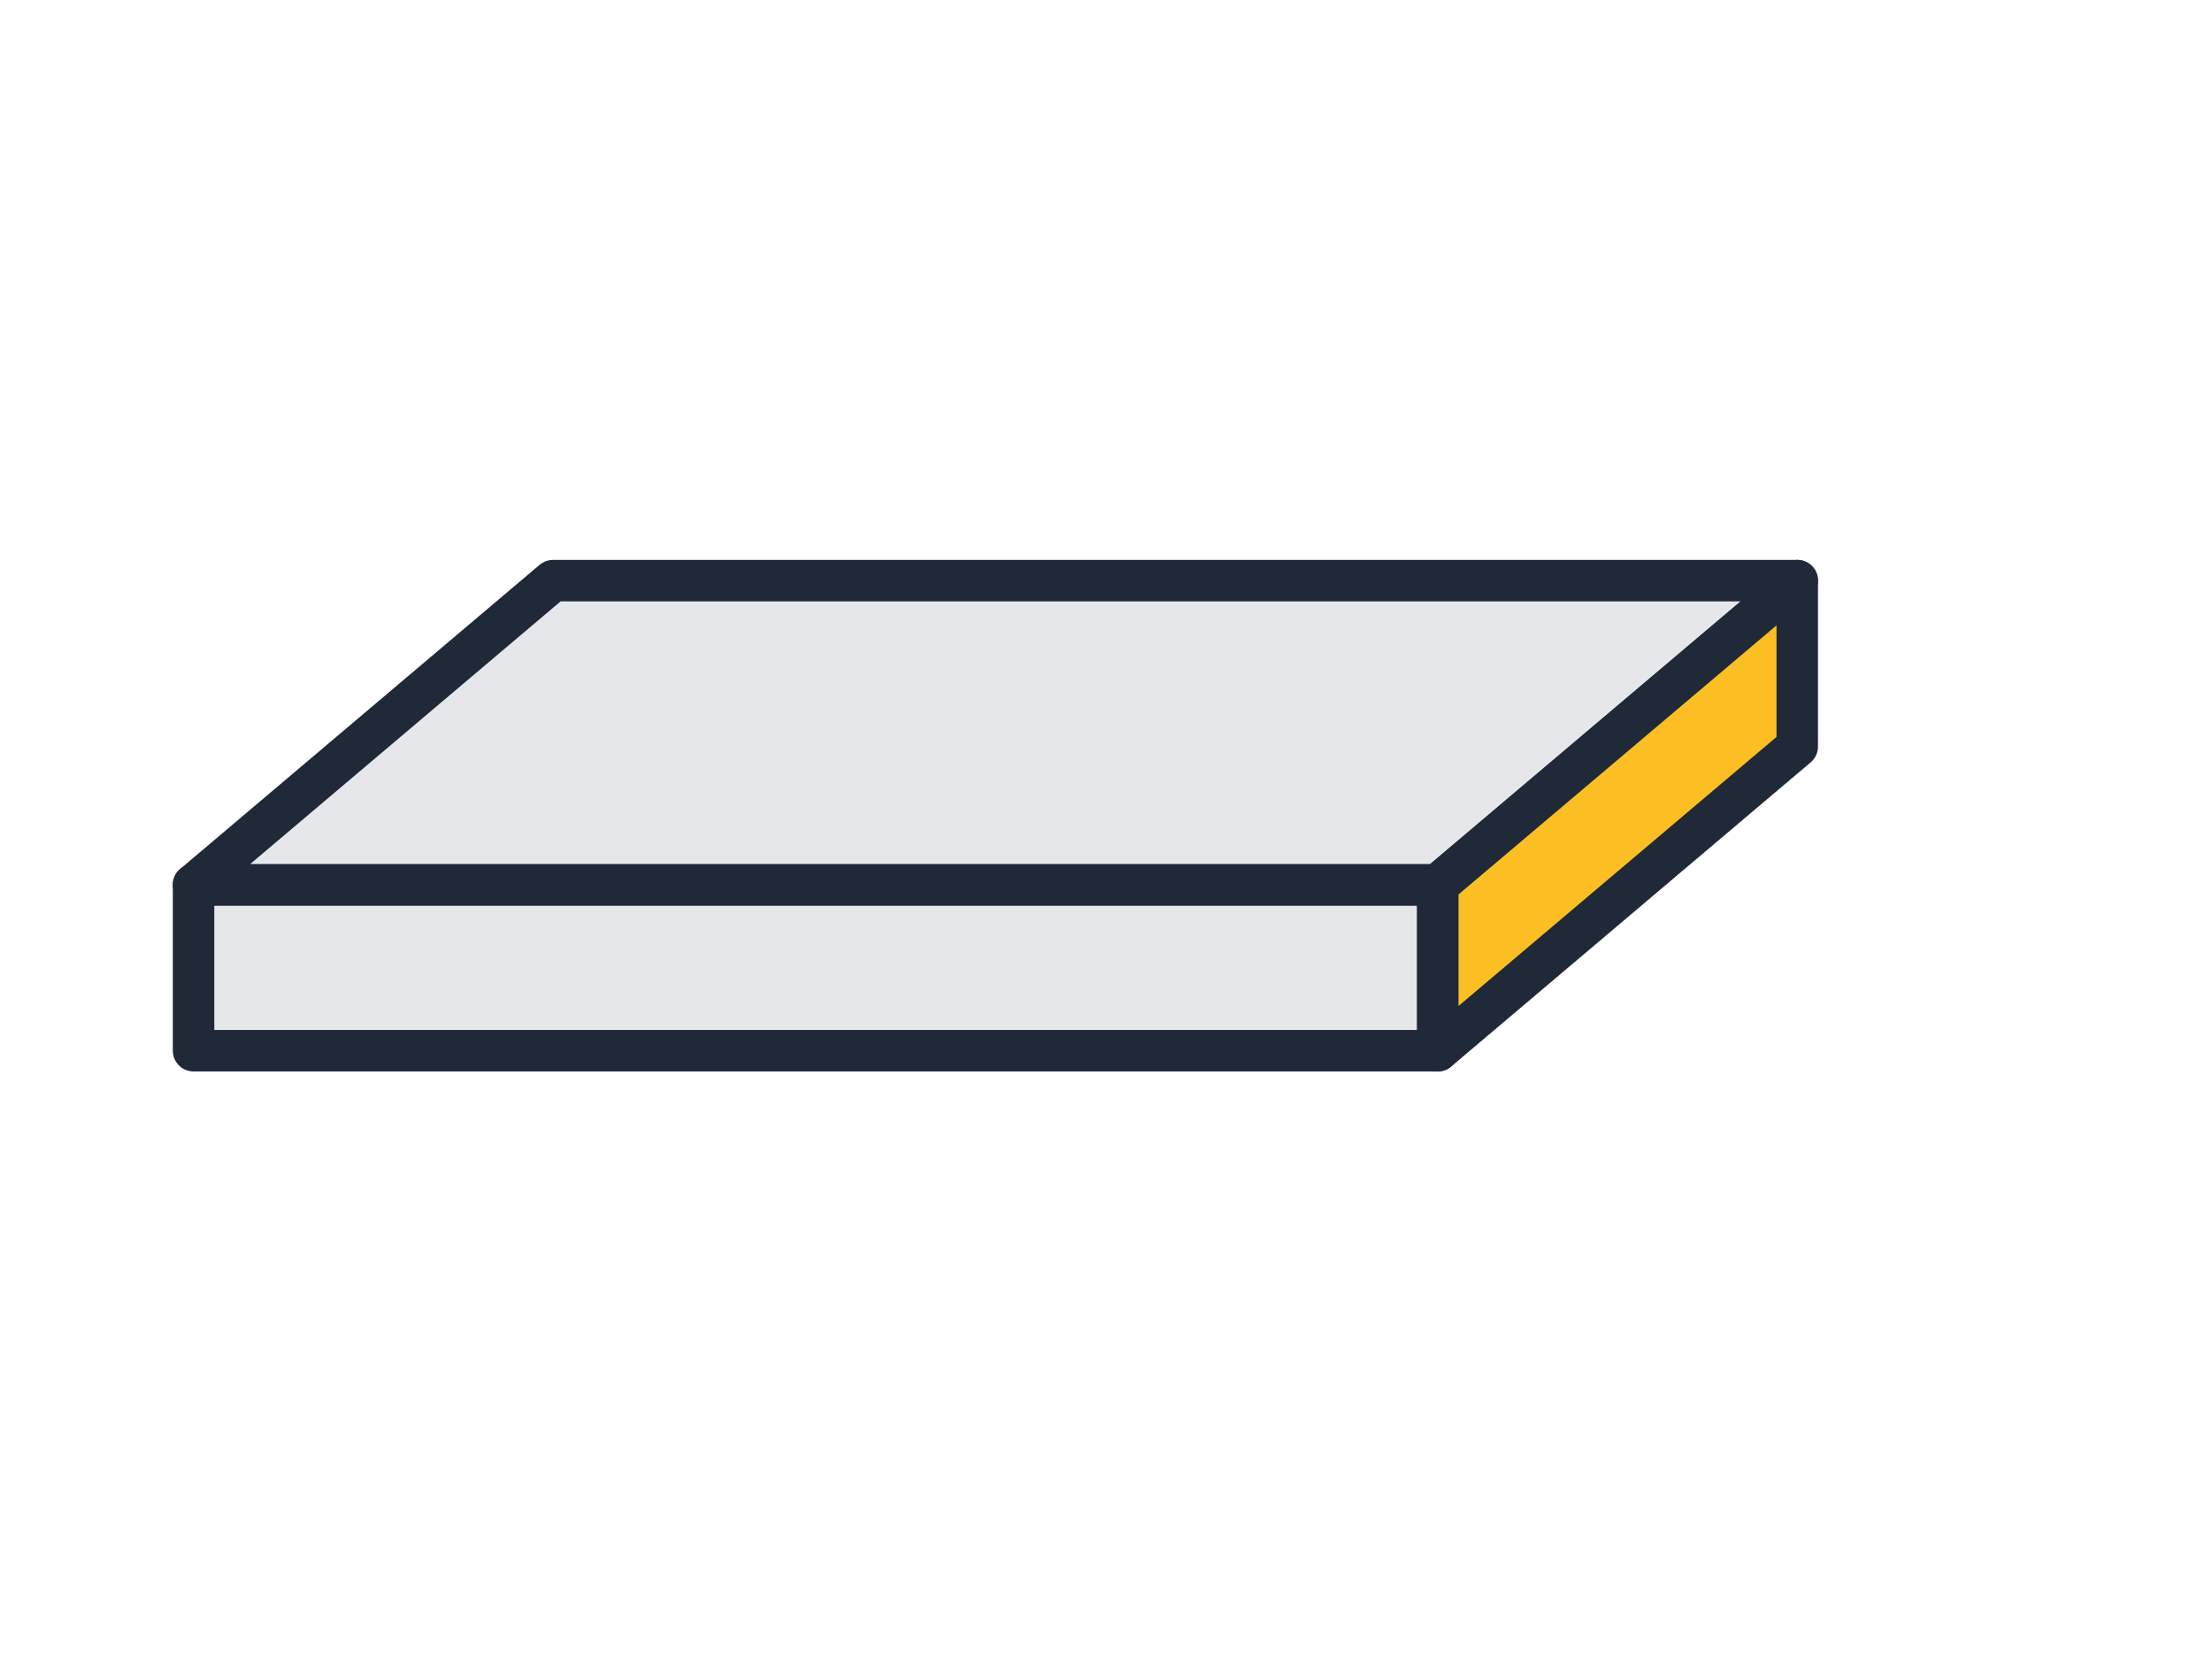
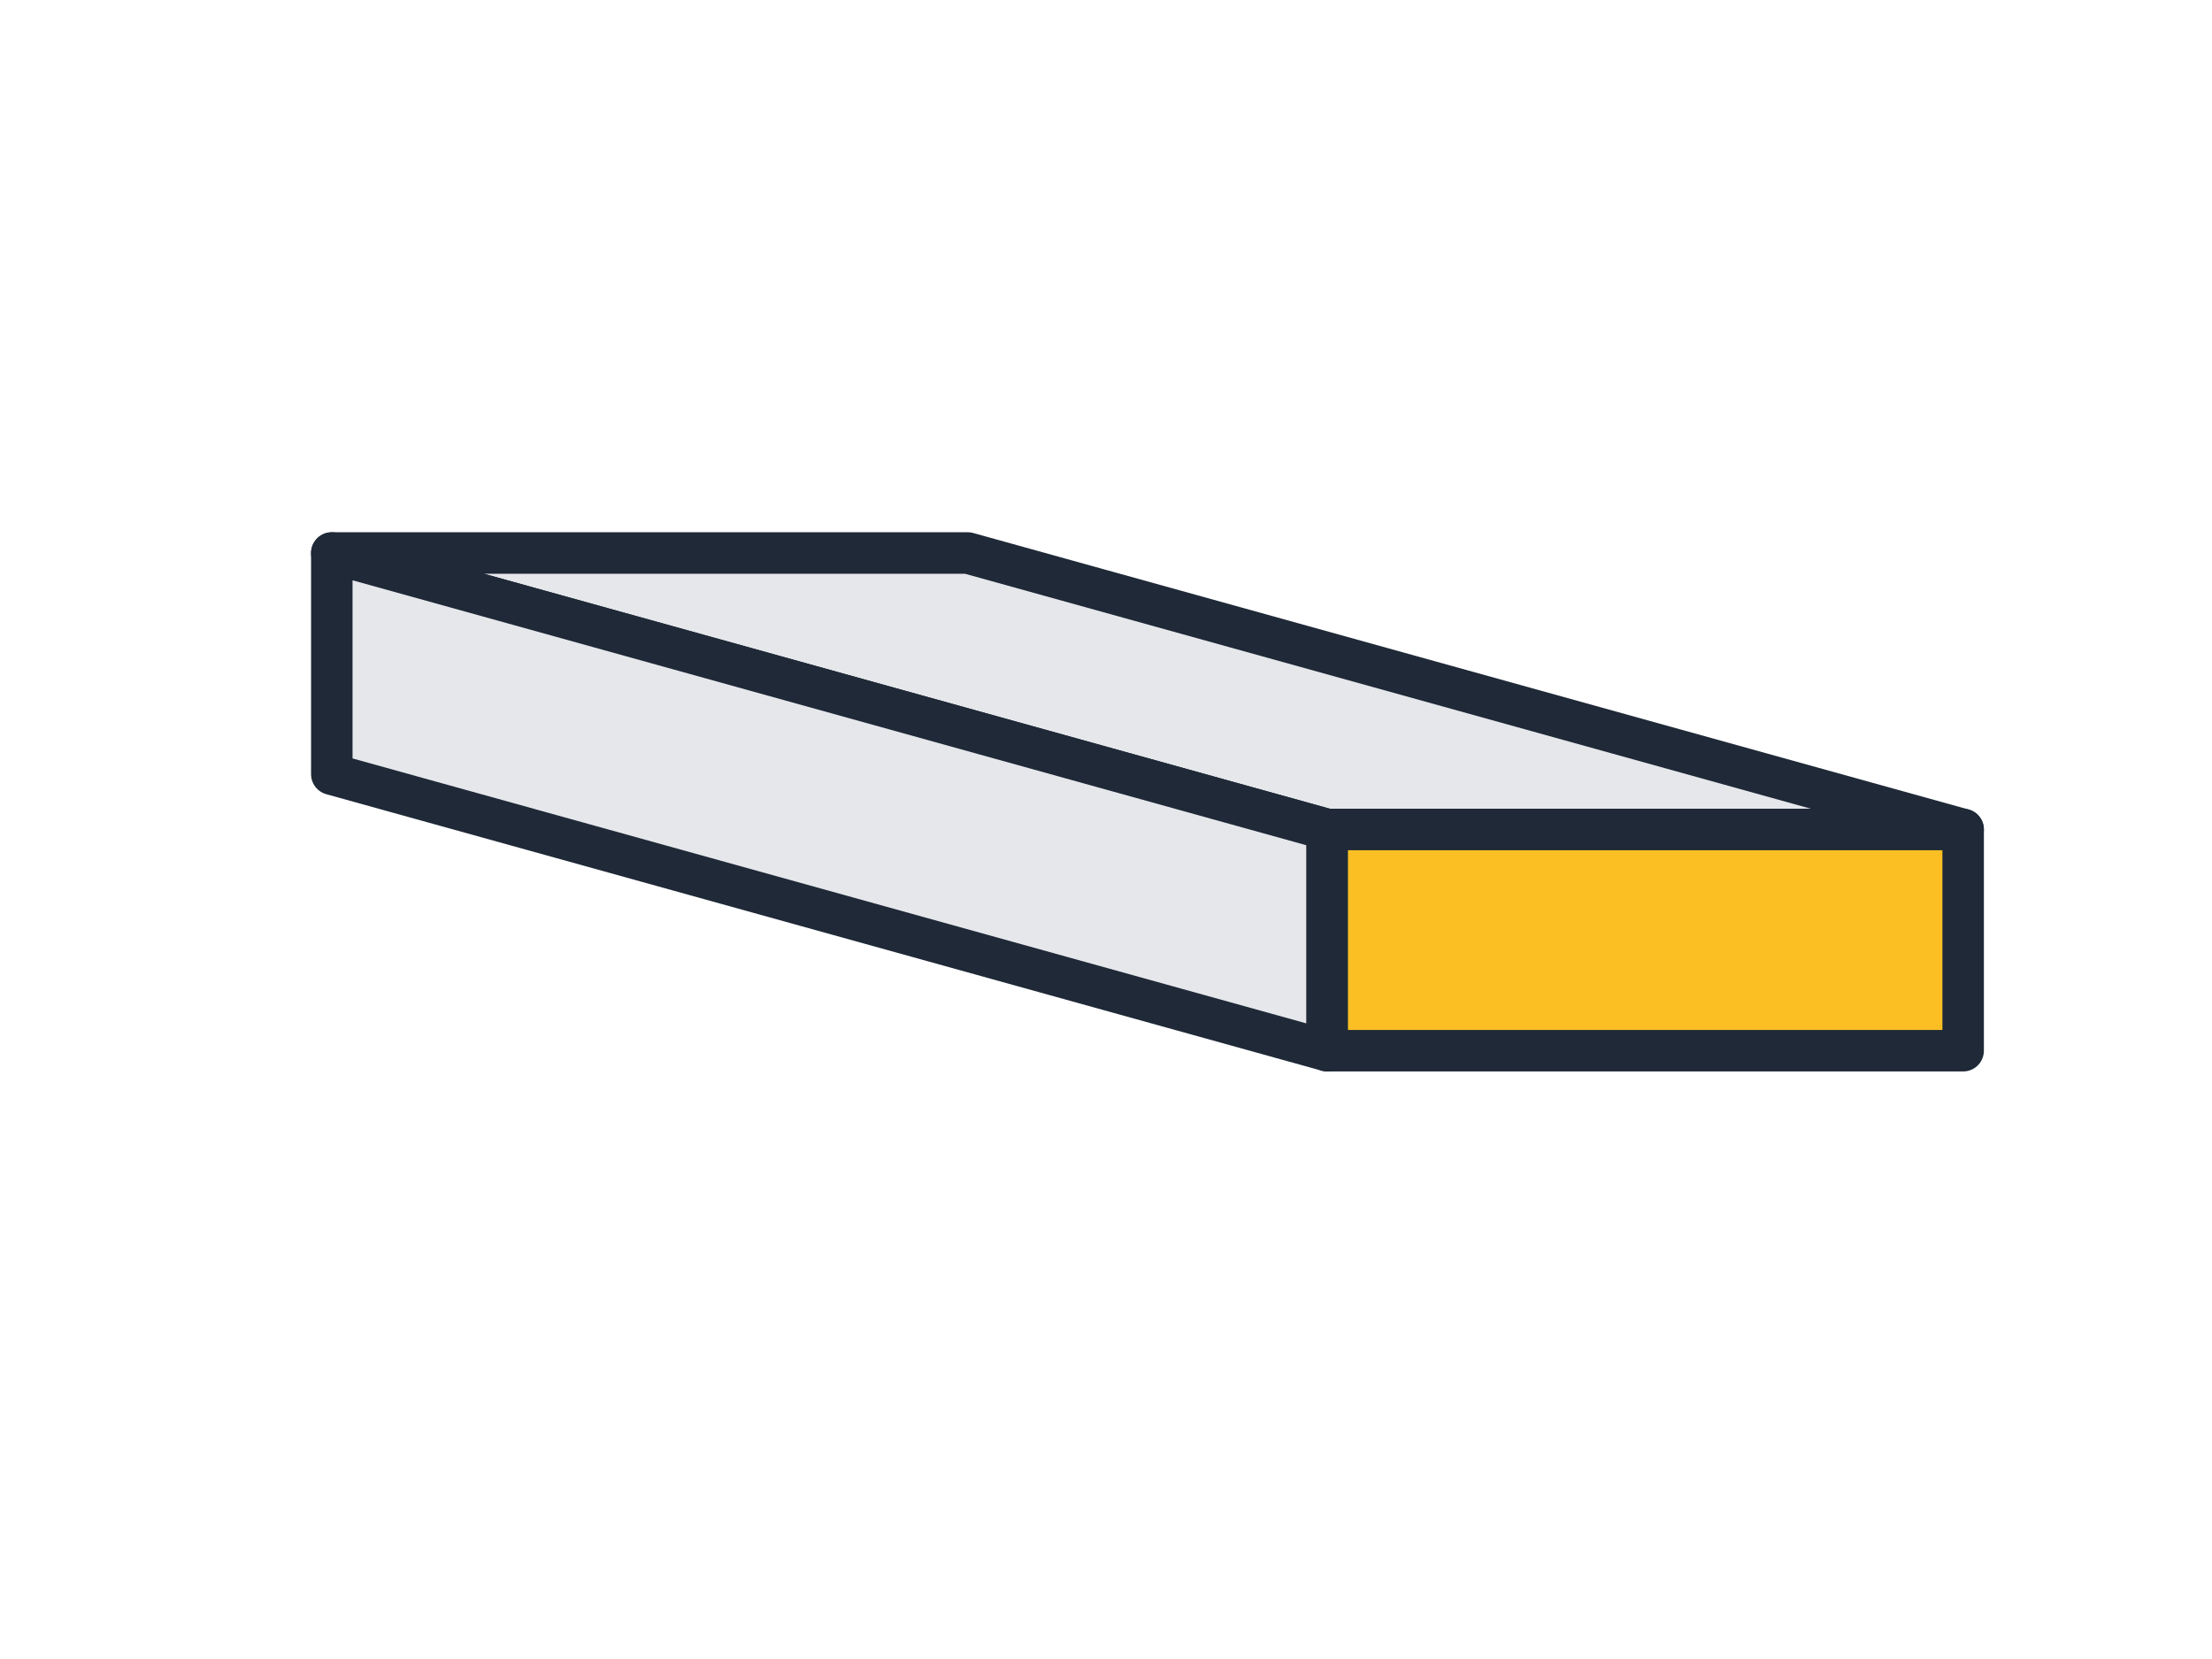
<svg xmlns="http://www.w3.org/2000/svg" viewBox="0 0 160 120" role="img" aria-label="flat bar">
  <g fill="none" stroke="#1f2937" stroke-width="3" stroke-linecap="round" stroke-linejoin="round">
-     <polygon points="14,64 104,64 104,76 14,76" fill="#e5e7eb" />
-     <polygon points="14,64 104,64 130,42 40,42" fill="#e5e7eb" />
-     <polygon points="104,76 104,64 130,42 130,54" fill="#fbbf24" />
+     <polygon points="96,60 142,60 70,40 24,40" fill="#e5e7eb" />
+     <polygon points="96,60 96,76 24,56 24,40" fill="#e5e7eb" />
+     <rect x="96" y="60" width="46" height="16" fill="#fbbf24" />
  </g>
</svg>
